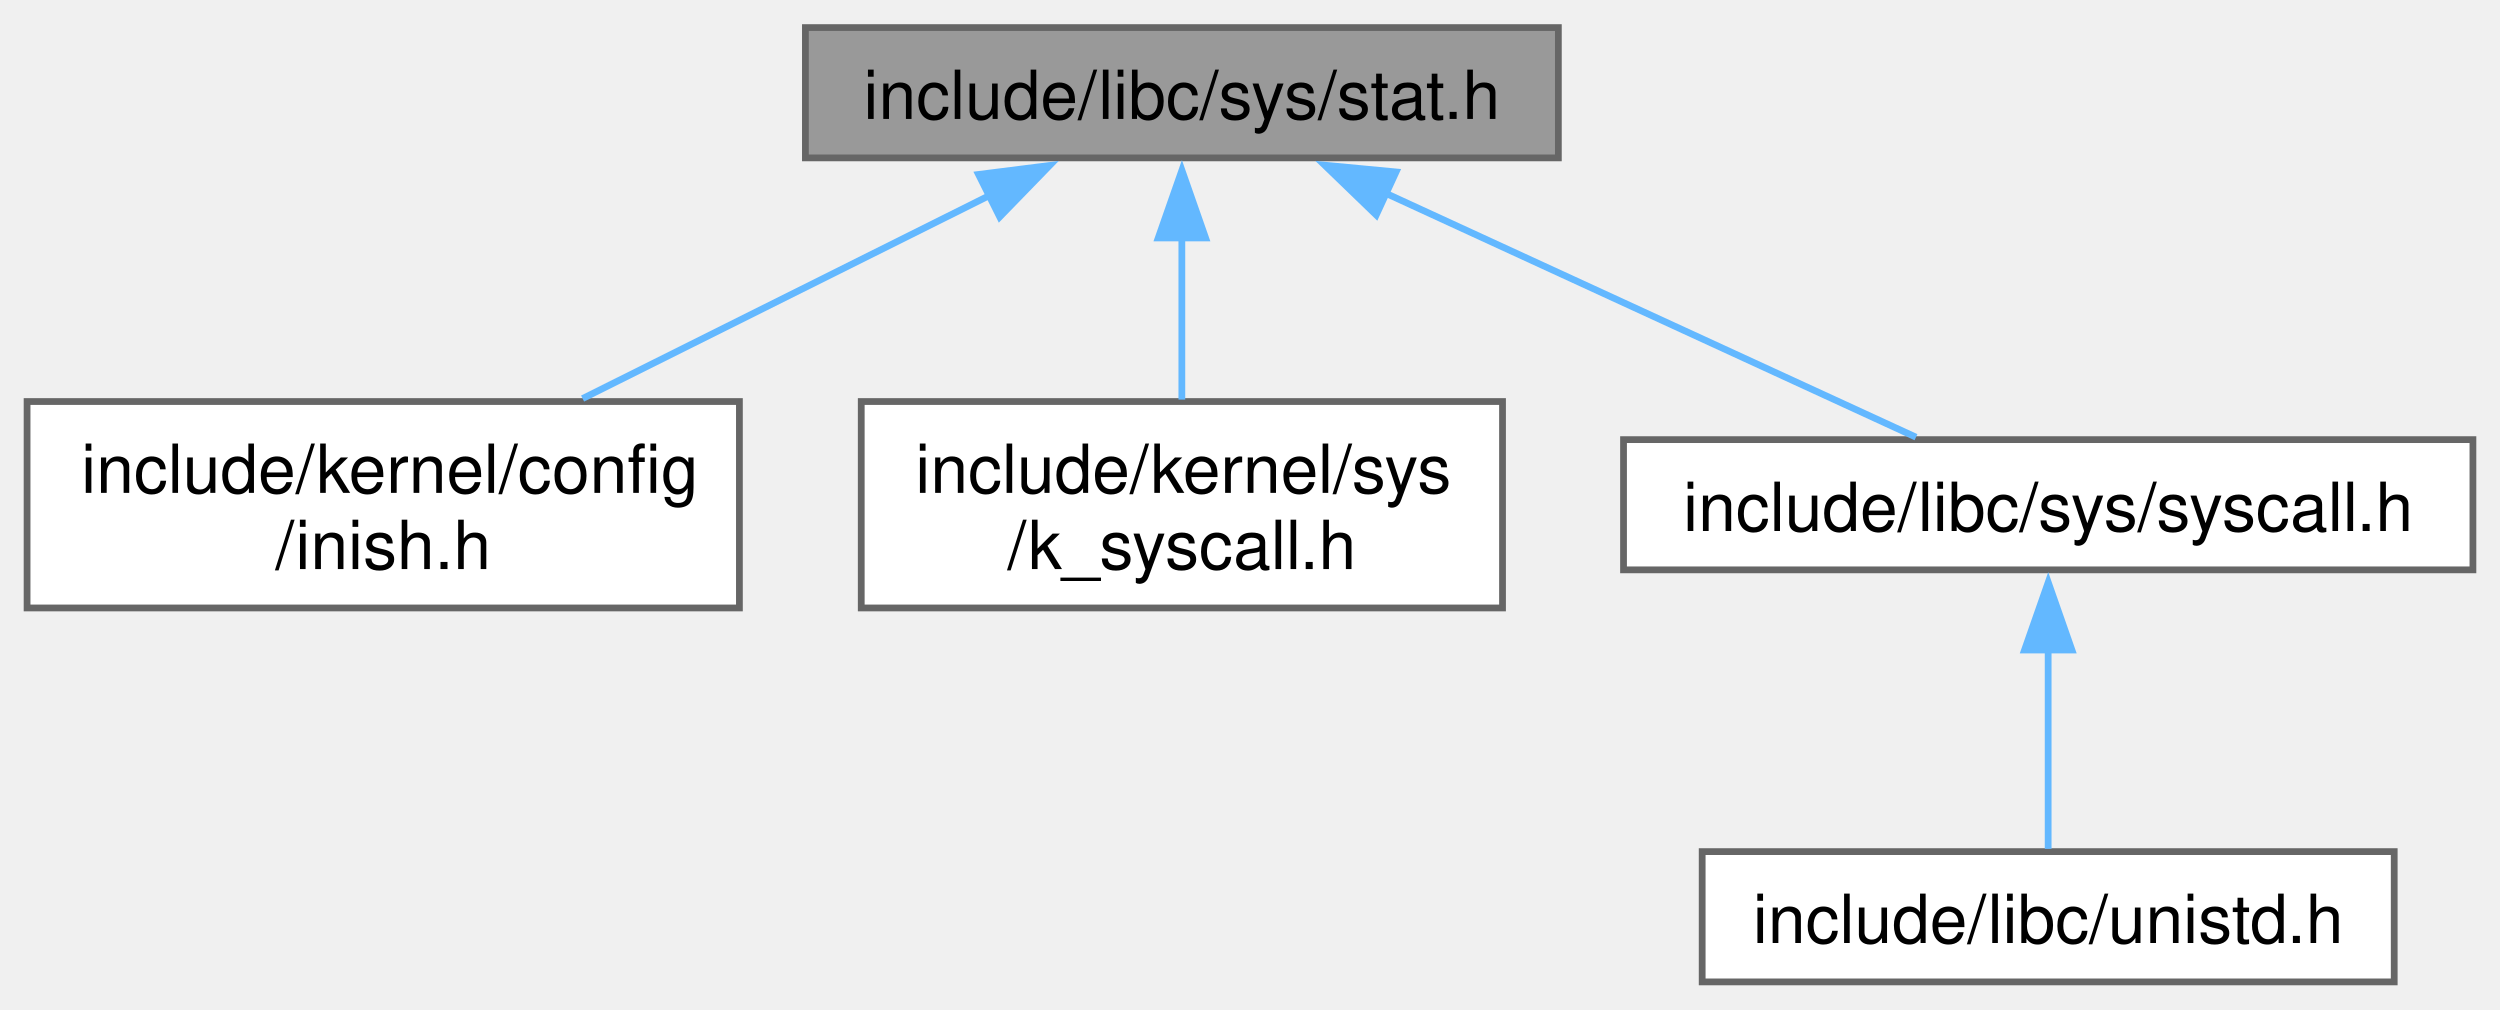
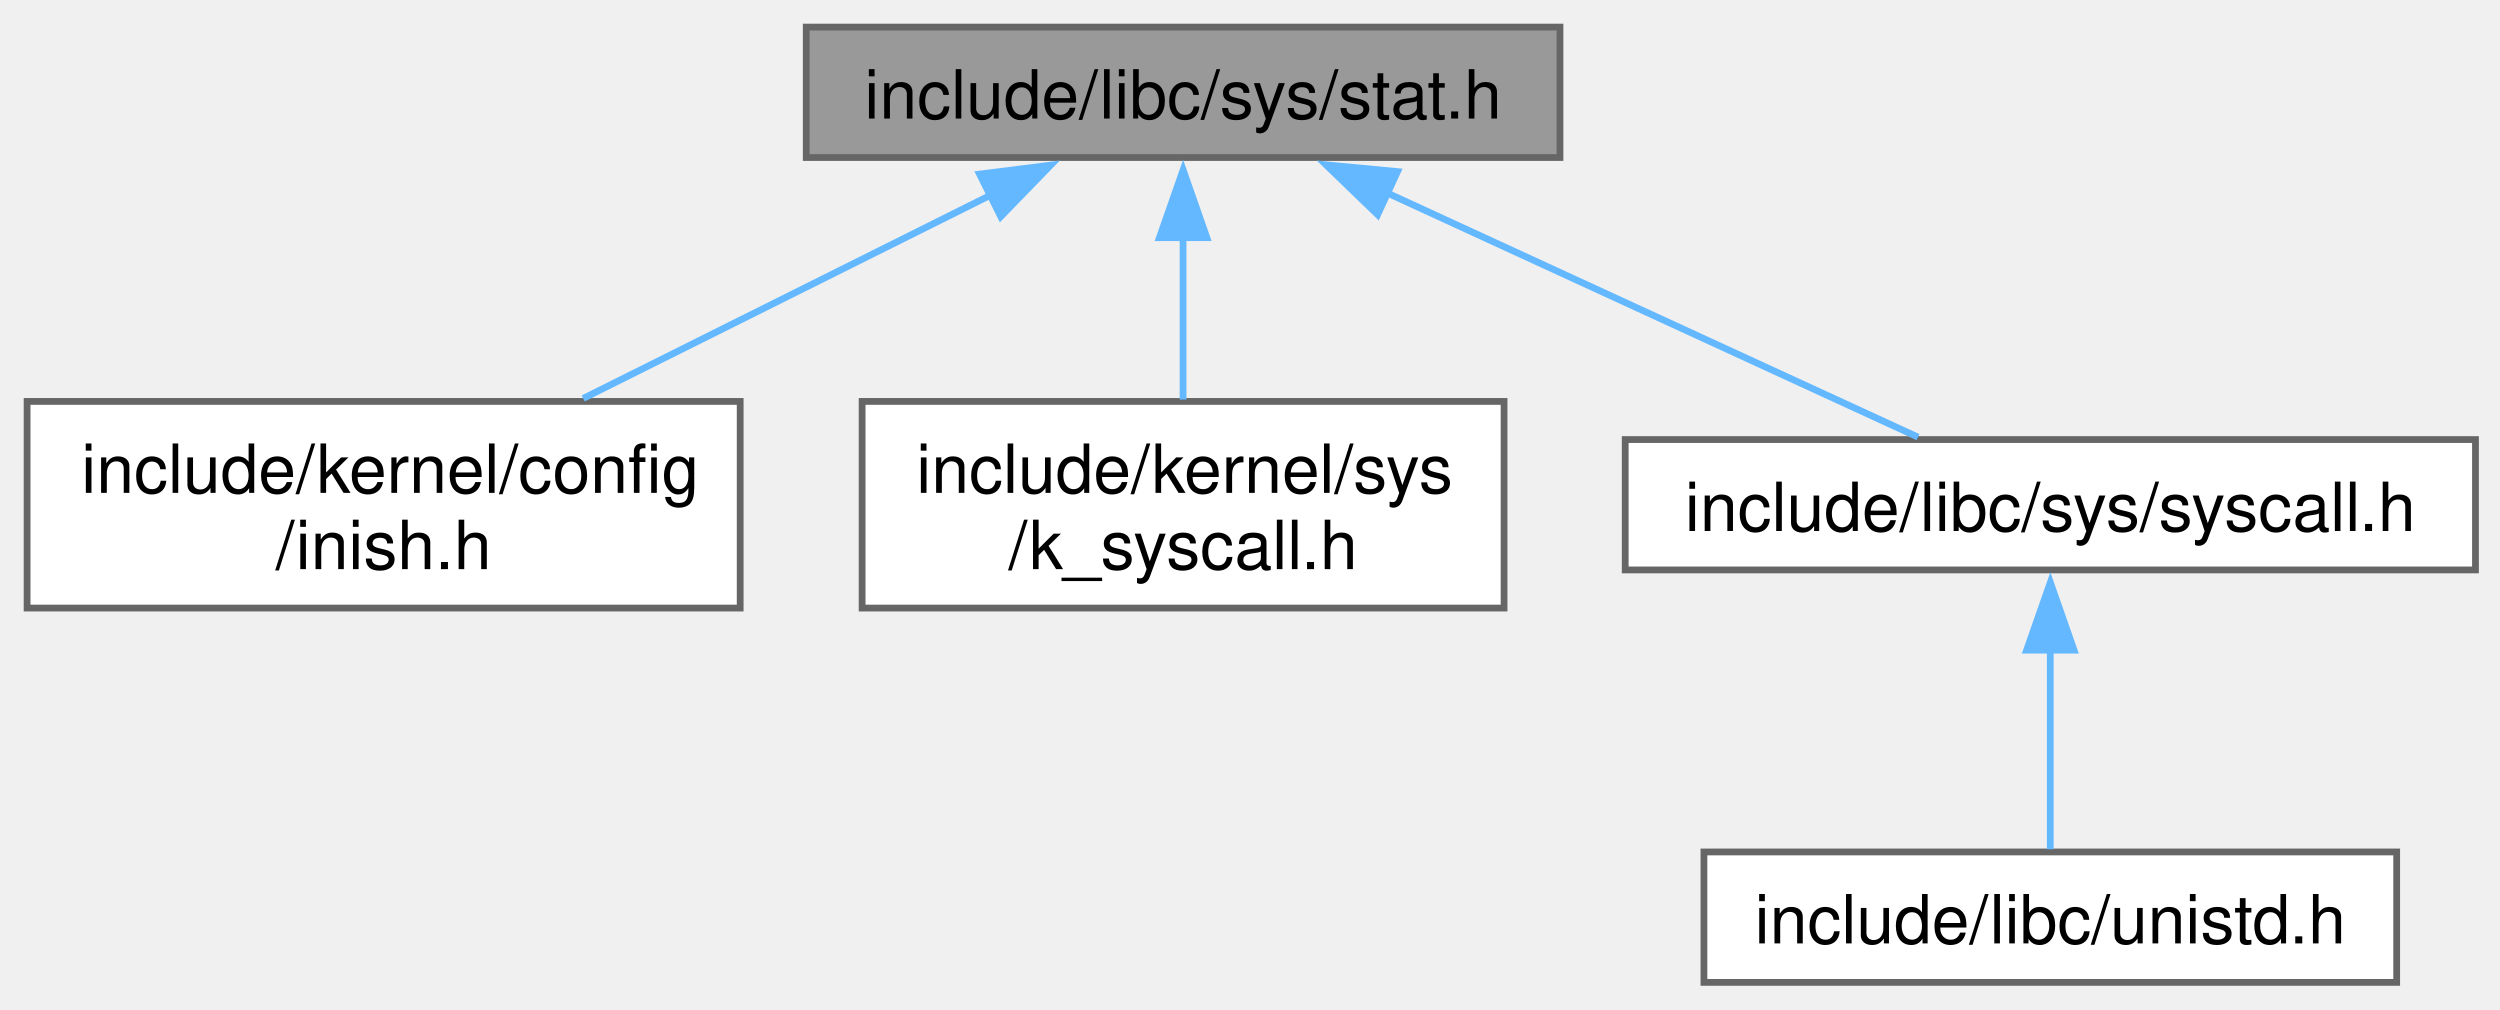
- <svg xmlns="http://www.w3.org/2000/svg" xmlns:xlink="http://www.w3.org/1999/xlink" width="369pt" height="149pt" viewBox="0.00 0.00 369.38 149.00">
+ <svg xmlns="http://www.w3.org/2000/svg" xmlns:xlink="http://www.w3.org/1999/xlink" width="369pt" height="149pt" viewBox="0.00 0.00 369.00 149.00">
  <g id="graph0" class="graph" transform="scale(1 1) rotate(0) translate(4 145)">
    <g id="Node000001" class="node">
      <g id="a_Node000001">
        <a xlink:title=" ">
          <polygon fill="#999999" stroke="#666666" points="226.25,-141 115,-141 115,-121.75 226.25,-121.75 226.25,-141" />
-           <text text-anchor="middle" x="170.62" y="-127.5" font-family="Helvetica,sans-Serif" font-size="10.00">include/libc/sys/stat.h</text>
+           <text xml:space="preserve" text-anchor="middle" x="170.62" y="-127.5" font-family="Helvetica,sans-Serif" font-size="10.00">include/libc/sys/stat.h</text>
        </a>
      </g>
    </g>
    <g id="Node000002" class="node">
      <g id="a_Node000002">
        <a xlink:href="inish_8h.html" target="_top" xlink:title=" ">
          <polygon fill="white" stroke="#666666" points="105.25,-85.75 0,-85.75 0,-55.25 105.25,-55.25 105.25,-85.75" />
-           <text text-anchor="start" x="8" y="-72.25" font-family="Helvetica,sans-Serif" font-size="10.00">include/kernel/config</text>
-           <text text-anchor="middle" x="52.62" y="-61" font-family="Helvetica,sans-Serif" font-size="10.00">/inish.h</text>
+           <text xml:space="preserve" text-anchor="start" x="8" y="-72.25" font-family="Helvetica,sans-Serif" font-size="10.00">include/kernel/config</text>
+           <text xml:space="preserve" text-anchor="middle" x="52.62" y="-61" font-family="Helvetica,sans-Serif" font-size="10.00">/inish.h</text>
        </a>
      </g>
    </g>
    <g id="edge1_Node000001_Node000002" class="edge">
      <g id="a_edge1_Node000001_Node000002">
        <a xlink:title=" ">
          <path fill="none" stroke="#63b8ff" d="M142.17,-116.18C123.99,-107.11 100.45,-95.36 82.08,-86.19" />
          <polygon fill="#63b8ff" stroke="#63b8ff" points="140.58,-119.3 151.09,-120.63 143.71,-113.03 140.58,-119.3" />
        </a>
      </g>
    </g>
    <g id="Node000003" class="node">
      <g id="a_Node000003">
        <a xlink:href="k__syscall_8h.html" target="_top" xlink:title=" ">
          <polygon fill="white" stroke="#666666" points="218,-85.75 123.25,-85.75 123.25,-55.25 218,-55.25 218,-85.75" />
-           <text text-anchor="start" x="131.25" y="-72.25" font-family="Helvetica,sans-Serif" font-size="10.00">include/kernel/sys</text>
-           <text text-anchor="middle" x="170.62" y="-61" font-family="Helvetica,sans-Serif" font-size="10.00">/k_syscall.h</text>
+           <text xml:space="preserve" text-anchor="start" x="131.25" y="-72.25" font-family="Helvetica,sans-Serif" font-size="10.00">include/kernel/sys</text>
+           <text xml:space="preserve" text-anchor="middle" x="170.62" y="-61" font-family="Helvetica,sans-Serif" font-size="10.00">/k_syscall.h</text>
        </a>
      </g>
    </g>
    <g id="edge2_Node000001_Node000003" class="edge">
      <g id="a_edge2_Node000001_Node000003">
        <a xlink:title=" ">
          <path fill="none" stroke="#63b8ff" d="M170.62,-110.17C170.62,-102.24 170.62,-93.31 170.62,-86.03" />
          <polygon fill="#63b8ff" stroke="#63b8ff" points="167.13,-109.92 170.63,-119.92 174.13,-109.92 167.13,-109.92" />
        </a>
      </g>
    </g>
    <g id="Node000004" class="node">
      <g id="a_Node000004">
        <a xlink:href="syscall_8h.html" target="_top" xlink:title=" ">
          <polygon fill="white" stroke="#666666" points="361.38,-80.12 235.88,-80.12 235.88,-60.88 361.38,-60.88 361.38,-80.12" />
-           <text text-anchor="middle" x="298.62" y="-66.62" font-family="Helvetica,sans-Serif" font-size="10.00">include/libc/sys/syscall.h</text>
+           <text xml:space="preserve" text-anchor="middle" x="298.62" y="-66.62" font-family="Helvetica,sans-Serif" font-size="10.00">include/libc/sys/syscall.h</text>
        </a>
      </g>
    </g>
    <g id="edge3_Node000001_Node000004" class="edge">
      <g id="a_edge3_Node000001_Node000004">
        <a xlink:title=" ">
          <path fill="none" stroke="#63b8ff" d="M200.75,-116.52C224.96,-105.38 258.25,-90.07 279.09,-80.48" />
          <polygon fill="#63b8ff" stroke="#63b8ff" points="199.34,-113.31 191.72,-120.67 202.27,-119.67 199.34,-113.31" />
        </a>
      </g>
    </g>
    <g id="Node000005" class="node">
      <g id="a_Node000005">
        <a xlink:href="unistd_8h.html" target="_top" xlink:title=" ">
          <polygon fill="white" stroke="#666666" points="349.75,-19.25 247.5,-19.25 247.5,0 349.75,0 349.75,-19.25" />
-           <text text-anchor="middle" x="298.62" y="-5.75" font-family="Helvetica,sans-Serif" font-size="10.00">include/libc/unistd.h</text>
+           <text xml:space="preserve" text-anchor="middle" x="298.62" y="-5.75" font-family="Helvetica,sans-Serif" font-size="10.00">include/libc/unistd.h</text>
        </a>
      </g>
    </g>
    <g id="edge4_Node000004_Node000005" class="edge">
      <g id="a_edge4_Node000004_Node000005">
        <a xlink:title=" ">
          <path fill="none" stroke="#63b8ff" d="M298.62,-49.07C298.62,-39.04 298.62,-27.46 298.62,-19.65" />
          <polygon fill="#63b8ff" stroke="#63b8ff" points="295.13,-49.04 298.63,-59.04 302.13,-49.04 295.13,-49.04" />
        </a>
      </g>
    </g>
  </g>
</svg>
